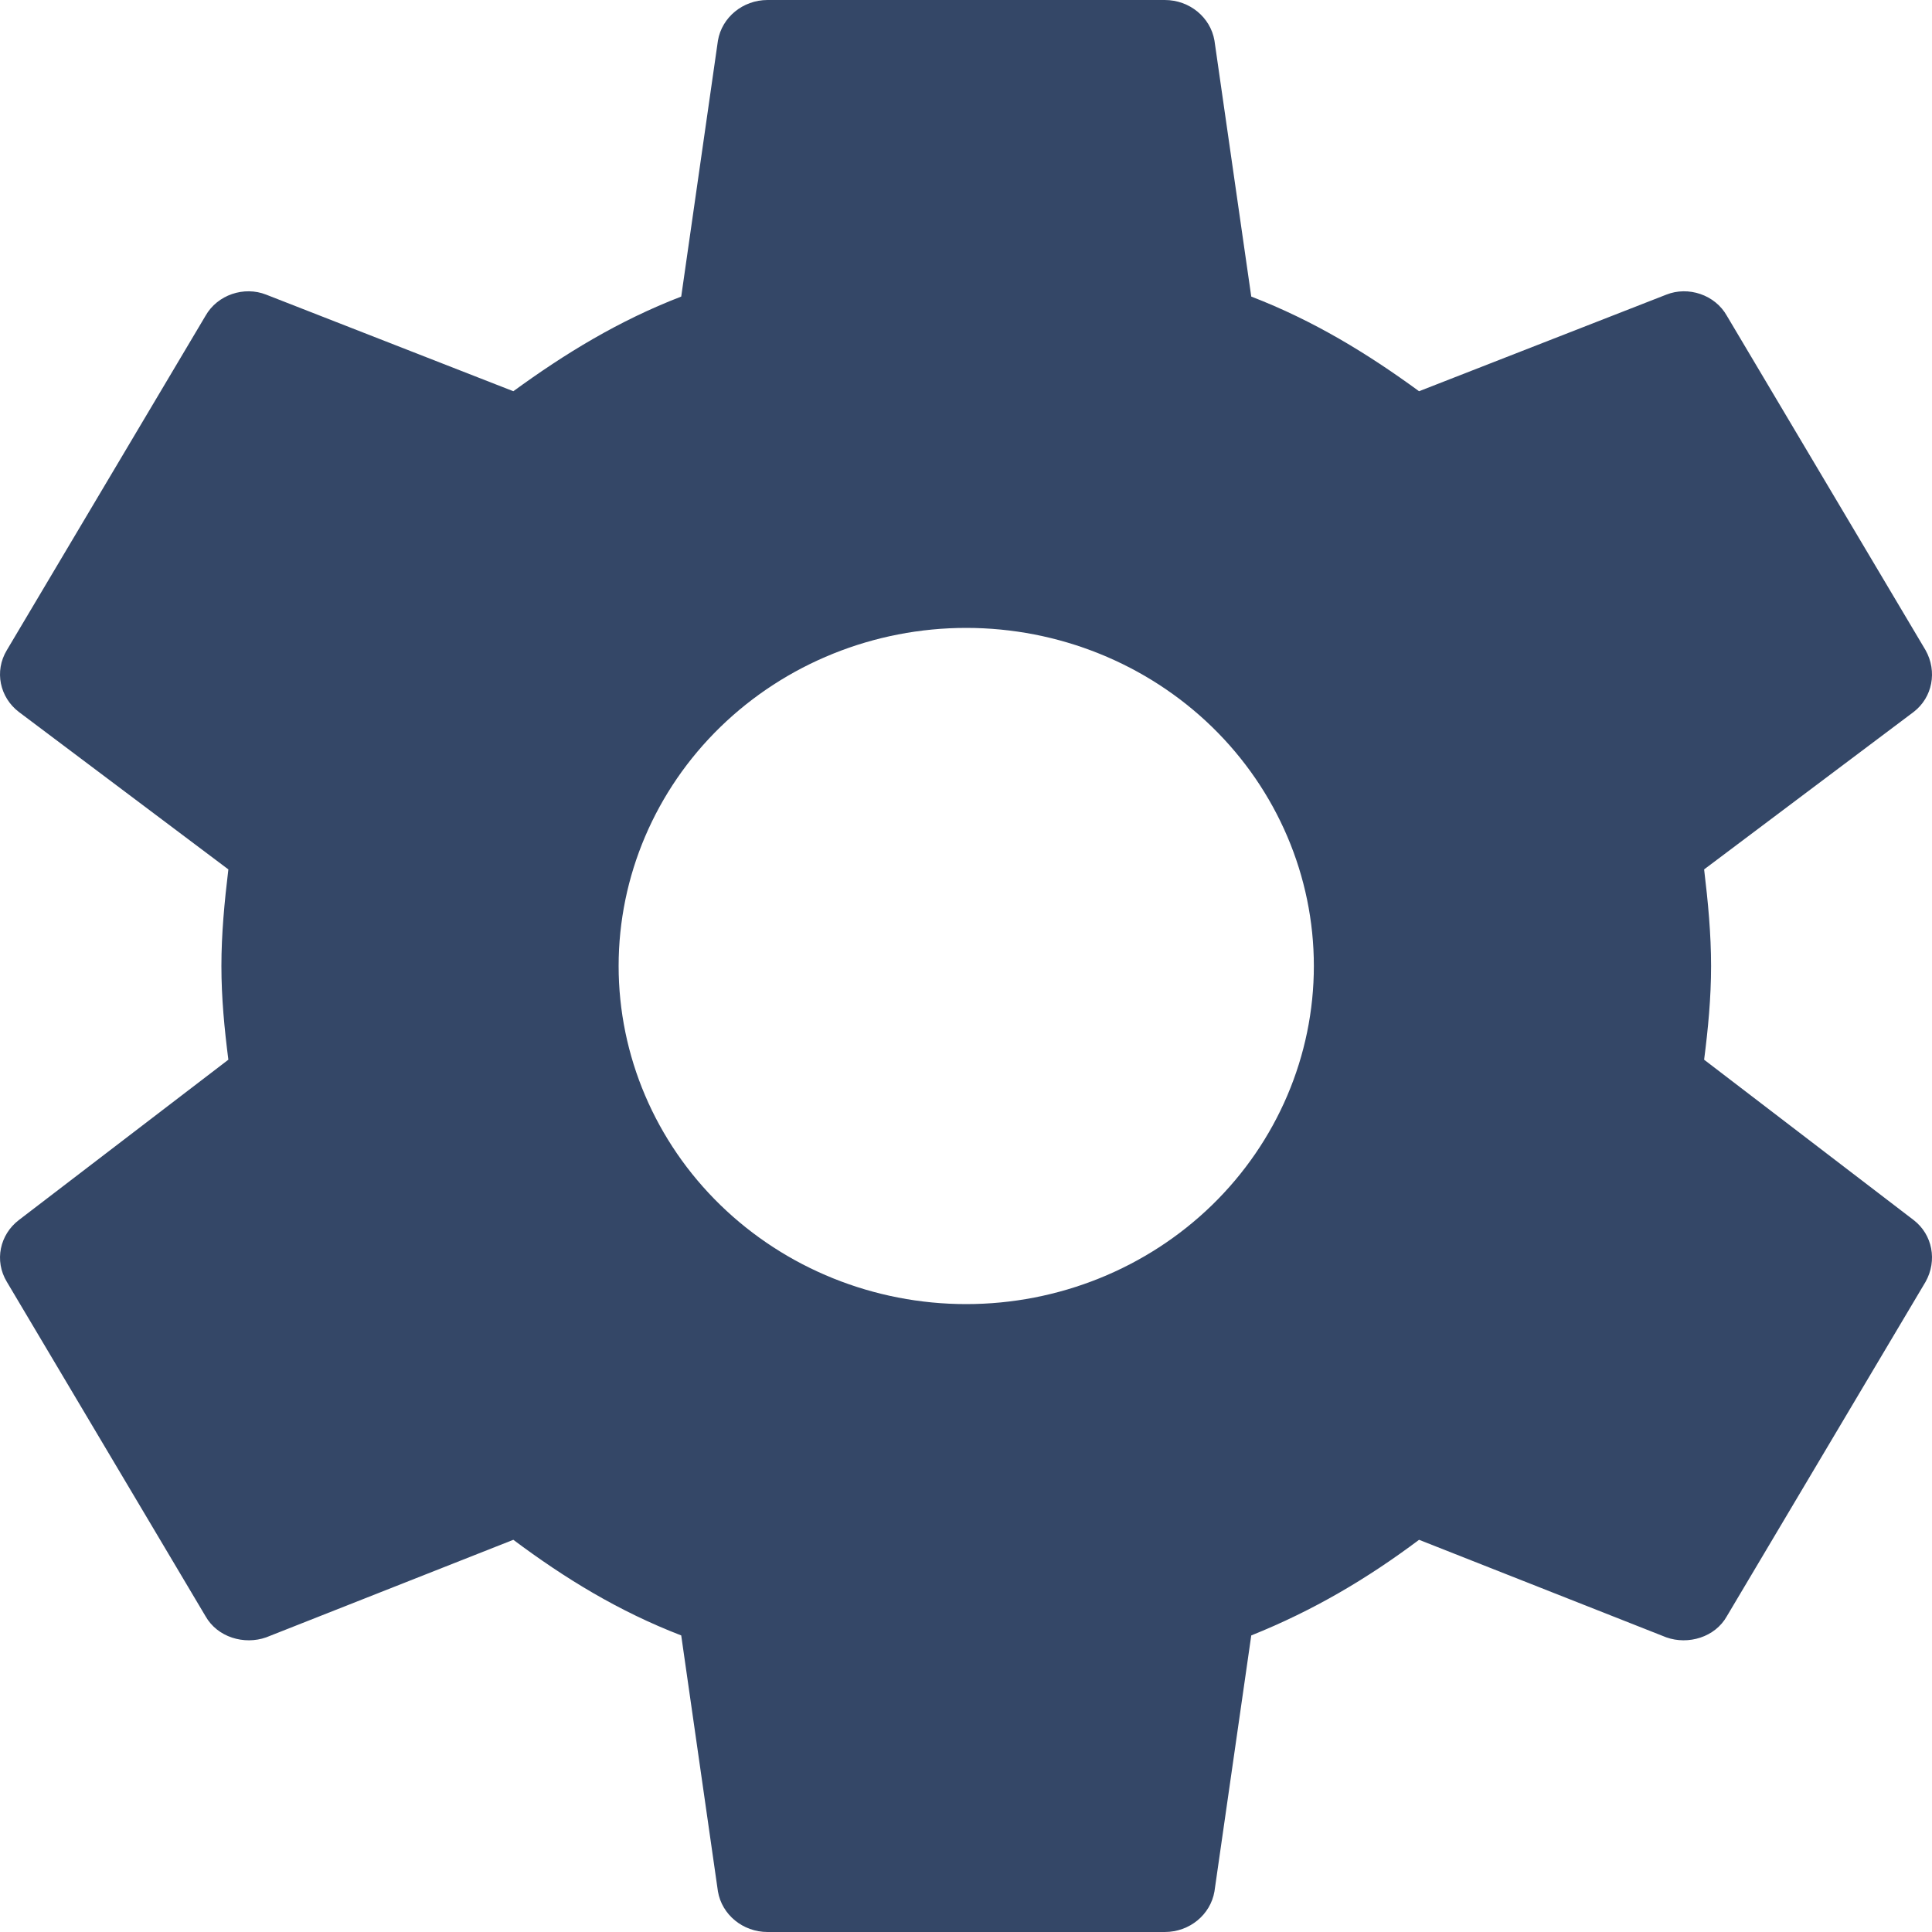
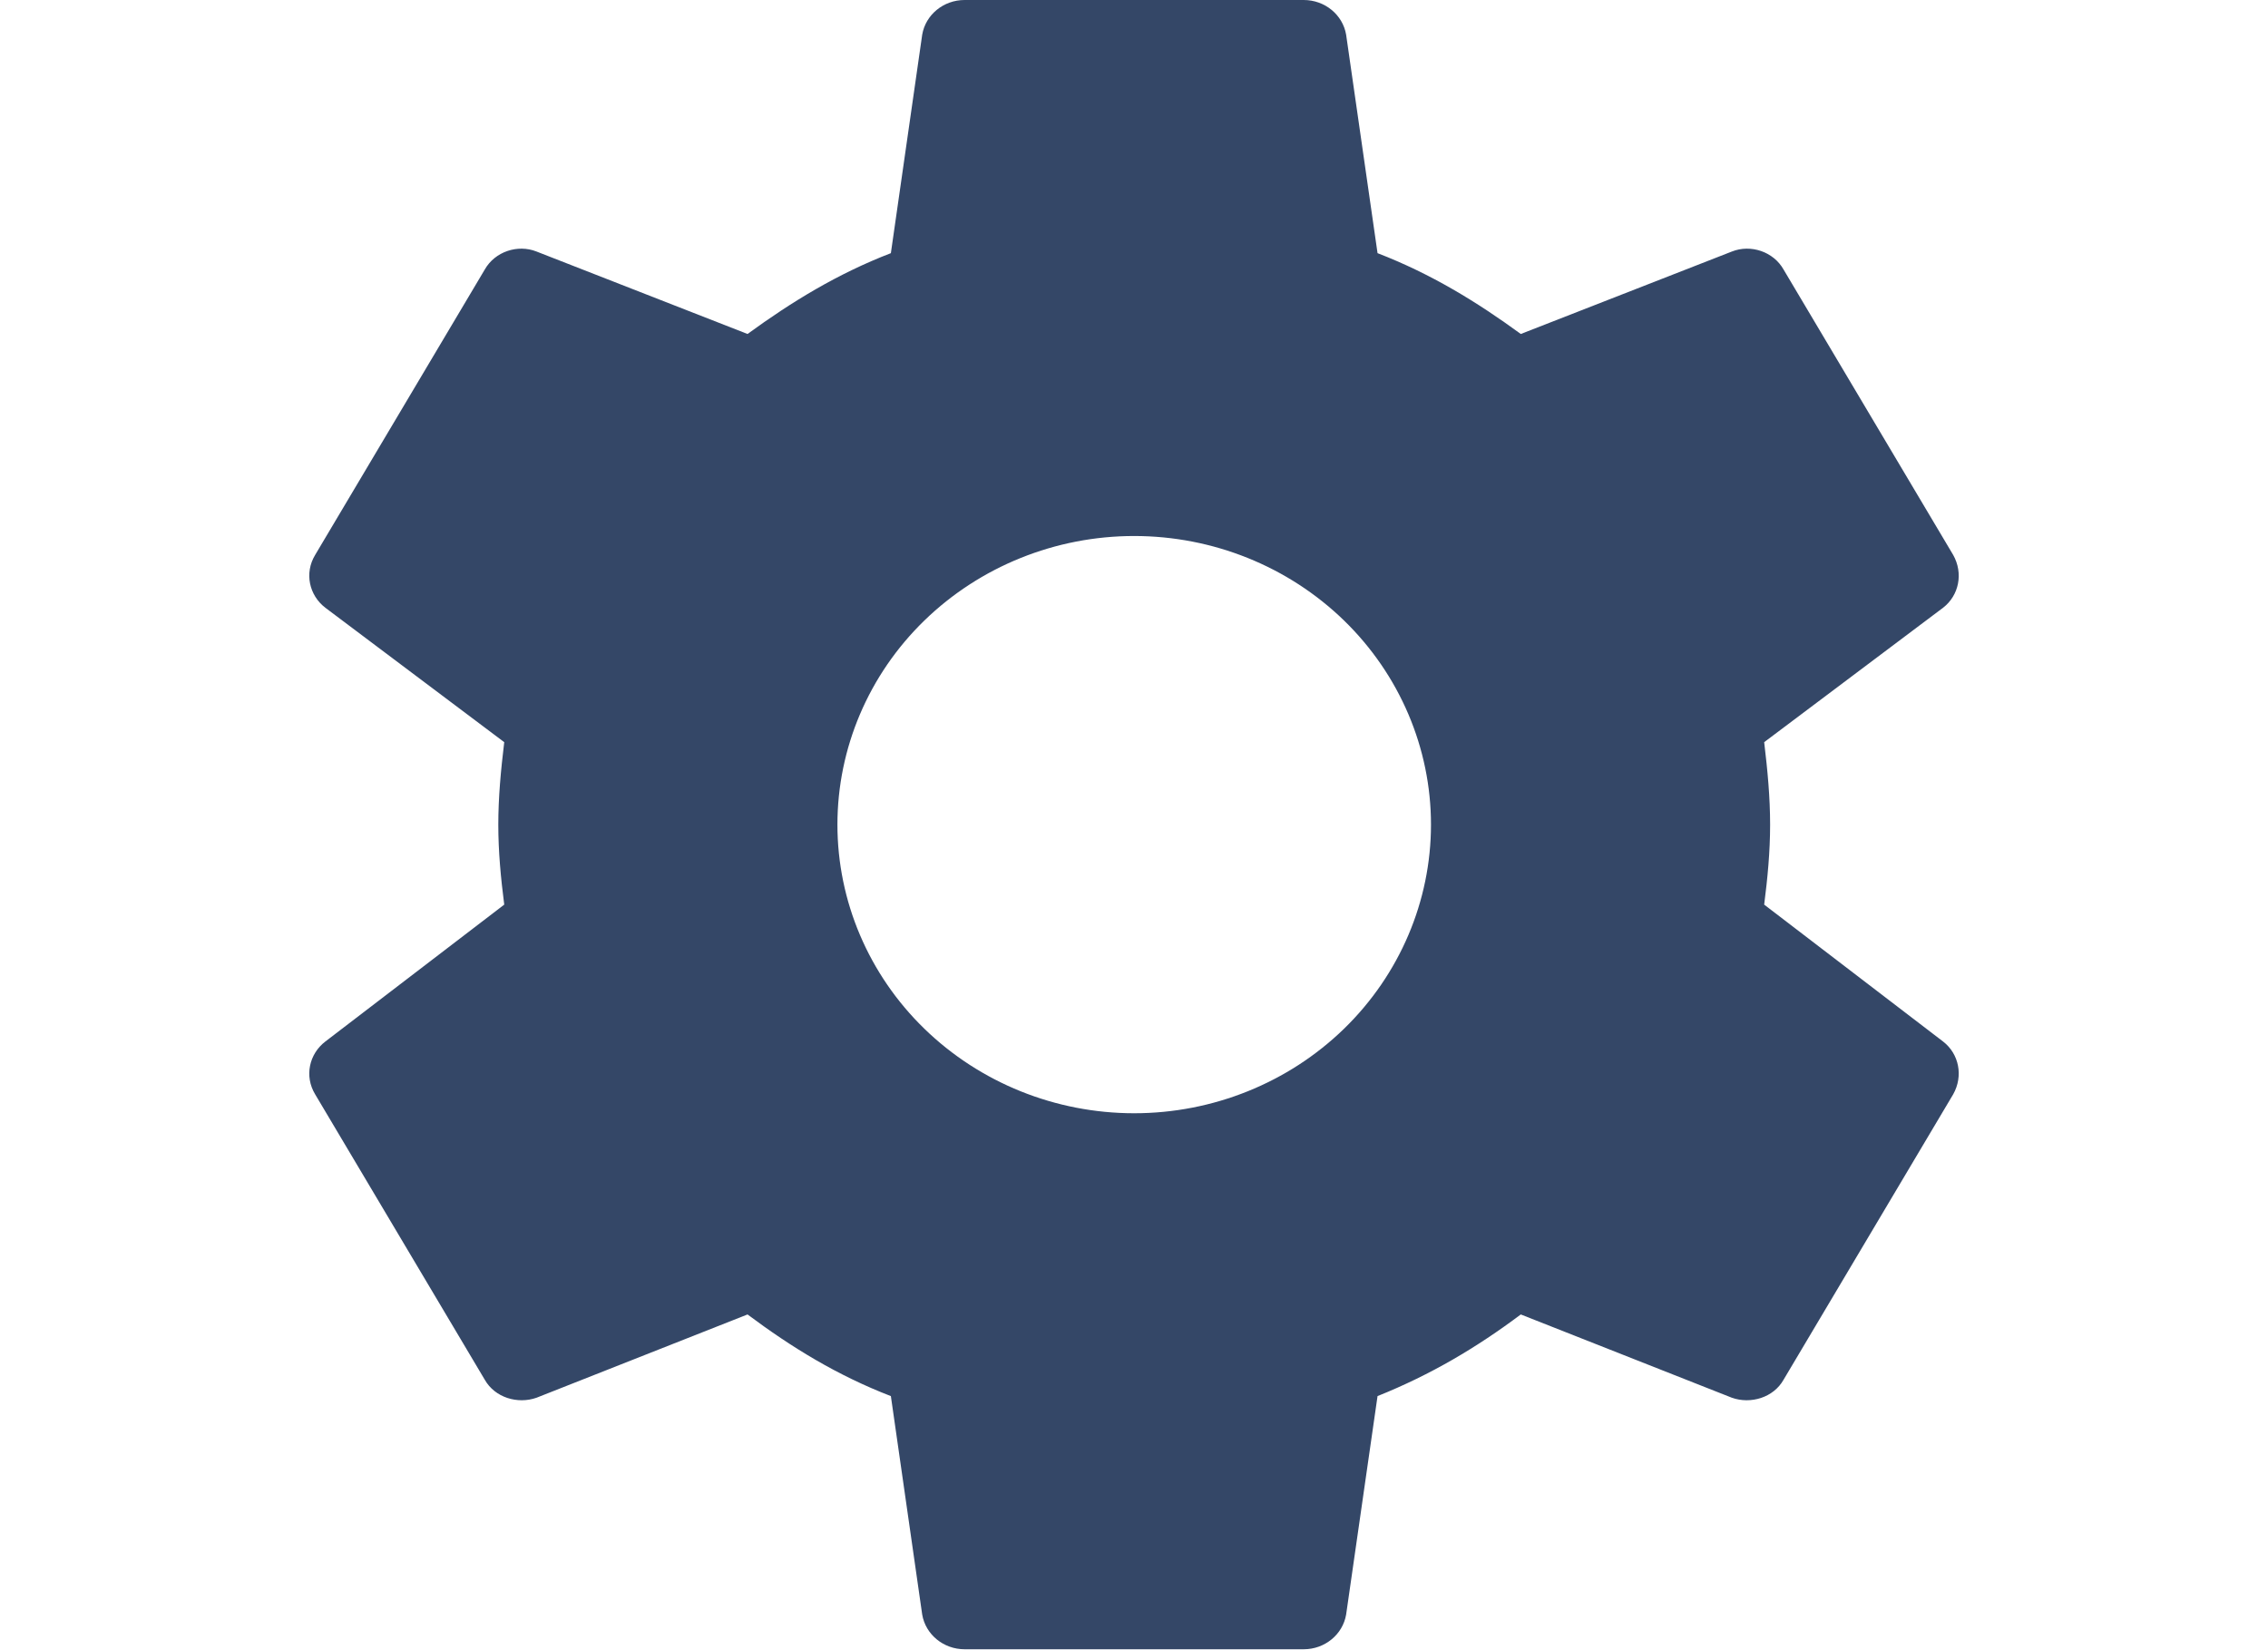
- <svg xmlns="http://www.w3.org/2000/svg" width="20" height="20" viewBox="0 0 20 20" fill="none">
+ <svg xmlns="http://www.w3.org/2000/svg" width="22" height="16" viewBox="0 0 20 20" fill="none">
  <path d="M10.002 13.5C9.048 13.5 8.133 13.131 7.458 12.475C6.783 11.819 6.404 10.928 6.404 10C6.404 9.072 6.783 8.181 7.458 7.525C8.133 6.869 9.048 6.5 10.002 6.5C10.957 6.5 11.872 6.869 12.547 7.525C13.221 8.181 13.601 9.072 13.601 10C13.601 10.928 13.221 11.819 12.547 12.475C11.872 13.131 10.957 13.5 10.002 13.5ZM17.641 10.97C17.682 10.65 17.713 10.33 17.713 10C17.713 9.67 17.682 9.34 17.641 9L19.81 7.37C20.005 7.22 20.057 6.95 19.933 6.73L17.877 3.27C17.754 3.05 17.476 2.96 17.25 3.05L14.69 4.05C14.156 3.66 13.601 3.32 12.953 3.07L12.572 0.42C12.531 0.18 12.315 0 12.058 0H7.946C7.689 0 7.473 0.18 7.432 0.42L7.052 3.07C6.404 3.32 5.849 3.66 5.314 4.05L2.755 3.05C2.528 2.96 2.251 3.05 2.127 3.27L0.071 6.73C-0.062 6.95 -0.001 7.22 0.195 7.37L2.364 9C2.323 9.34 2.292 9.67 2.292 10C2.292 10.33 2.323 10.65 2.364 10.97L0.195 12.63C-0.001 12.78 -0.062 13.05 0.071 13.27L2.127 16.73C2.251 16.95 2.528 17.03 2.755 16.95L5.314 15.94C5.849 16.34 6.404 16.68 7.052 16.93L7.432 19.58C7.473 19.82 7.689 20 7.946 20H12.058C12.315 20 12.531 19.82 12.572 19.58L12.953 16.93C13.601 16.67 14.156 16.34 14.69 15.94L17.25 16.95C17.476 17.03 17.754 16.95 17.877 16.73L19.933 13.27C20.057 13.05 20.005 12.78 19.81 12.63L17.641 10.97Z" fill="#344767" />
</svg>
